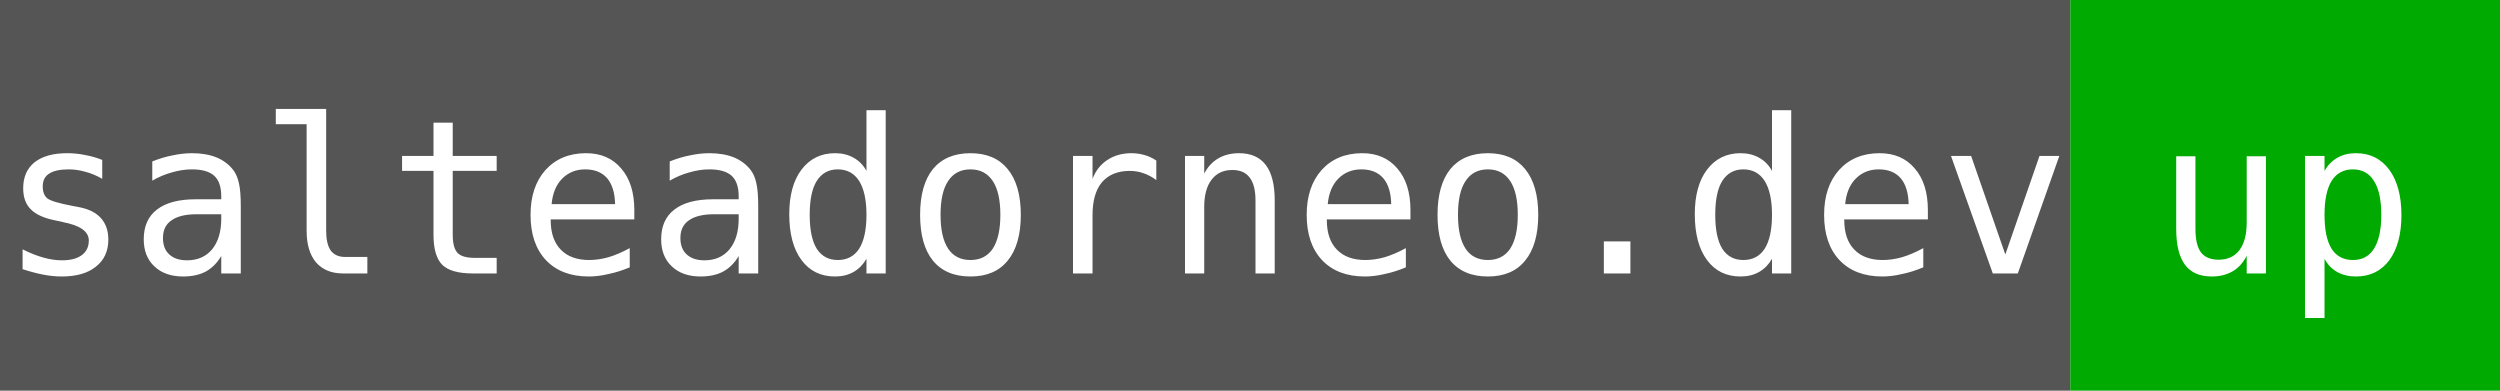
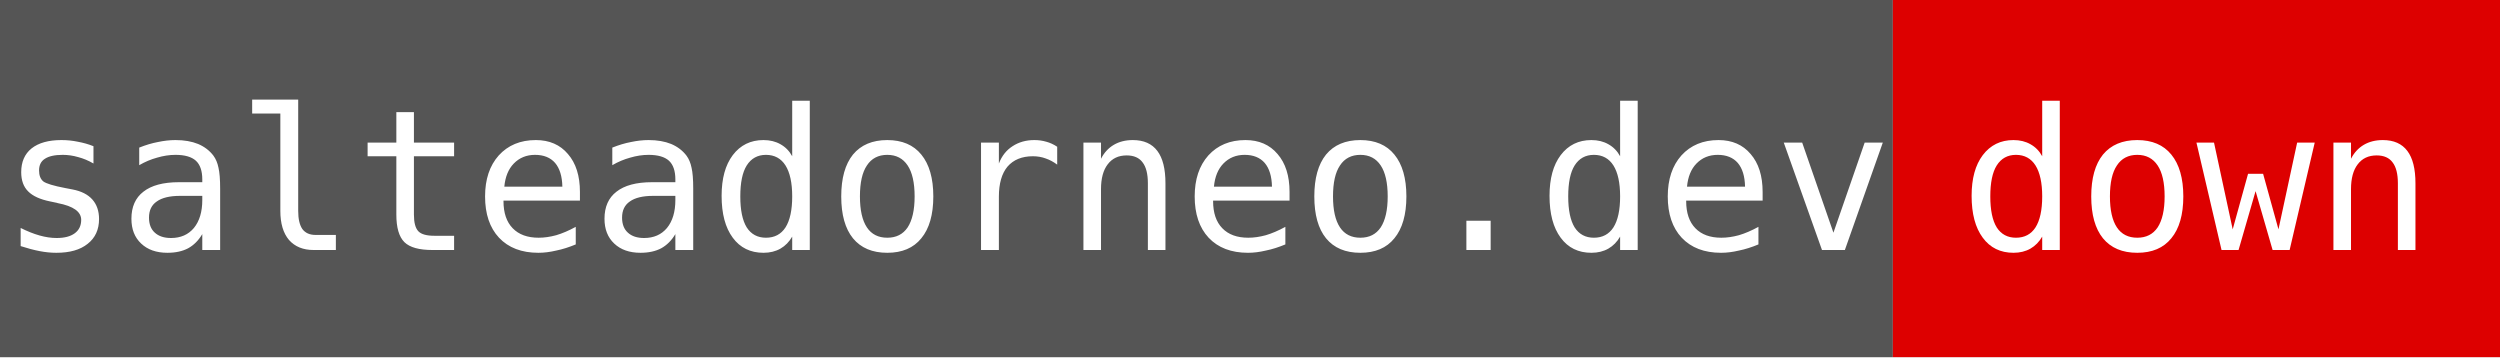
- <svg xmlns="http://www.w3.org/2000/svg" width="128" height="20" role="img" aria-label="salteadorneo.dev: up">
+ <svg xmlns="http://www.w3.org/2000/svg" width="140" height="20" role="img" aria-label="salteadorneo.dev: down">
  <style>
    text { font: 11px monospace; fill: #fff; }
    @media (prefers-color-scheme: dark) {
-       rect.status { fill: #0f0; }
+       rect.status { fill: #f44; }
    }
  </style>
  <rect width="106" height="20" fill="#555" />
-   <rect class="status" x="106" width="22" height="20" fill="#0a0" />
+   <rect class="status" x="106" width="34" height="20" fill="#d00" />
  <text x="53" y="14" text-anchor="middle">salteadorneo.dev</text>
-   <text x="117" y="14" text-anchor="middle">up</text>
+   <text x="123" y="14" text-anchor="middle">down</text>
</svg>
